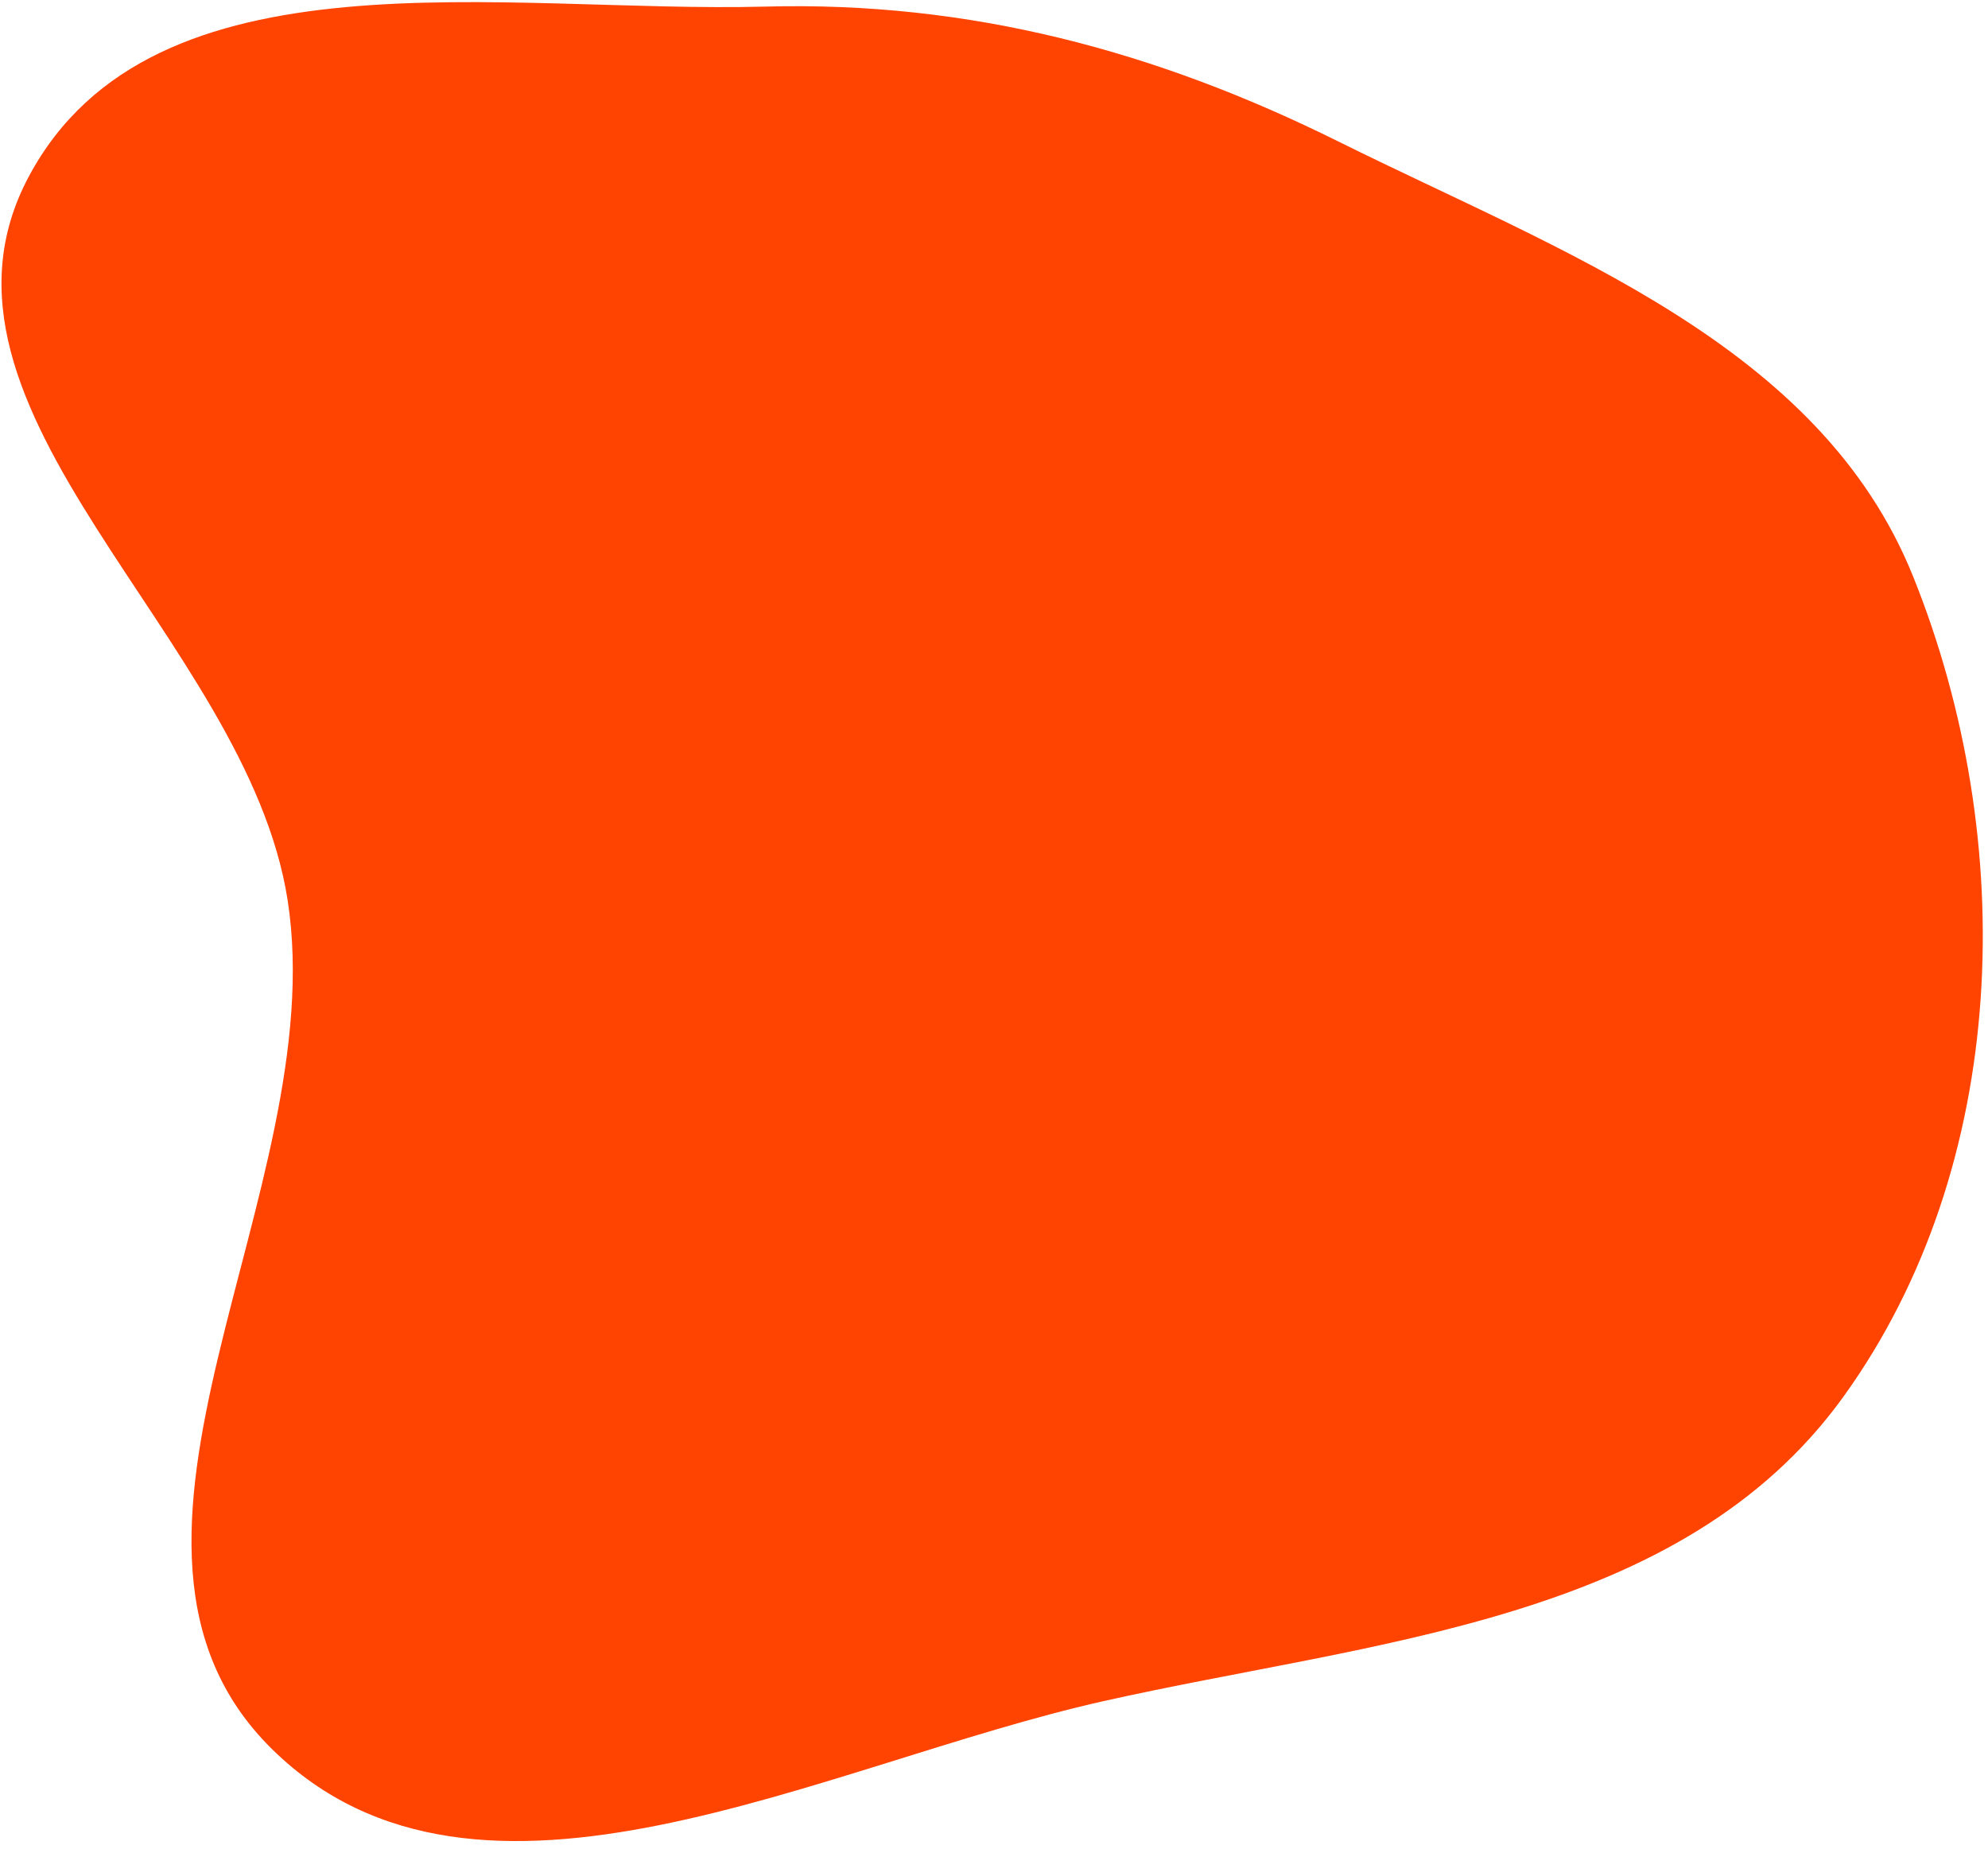
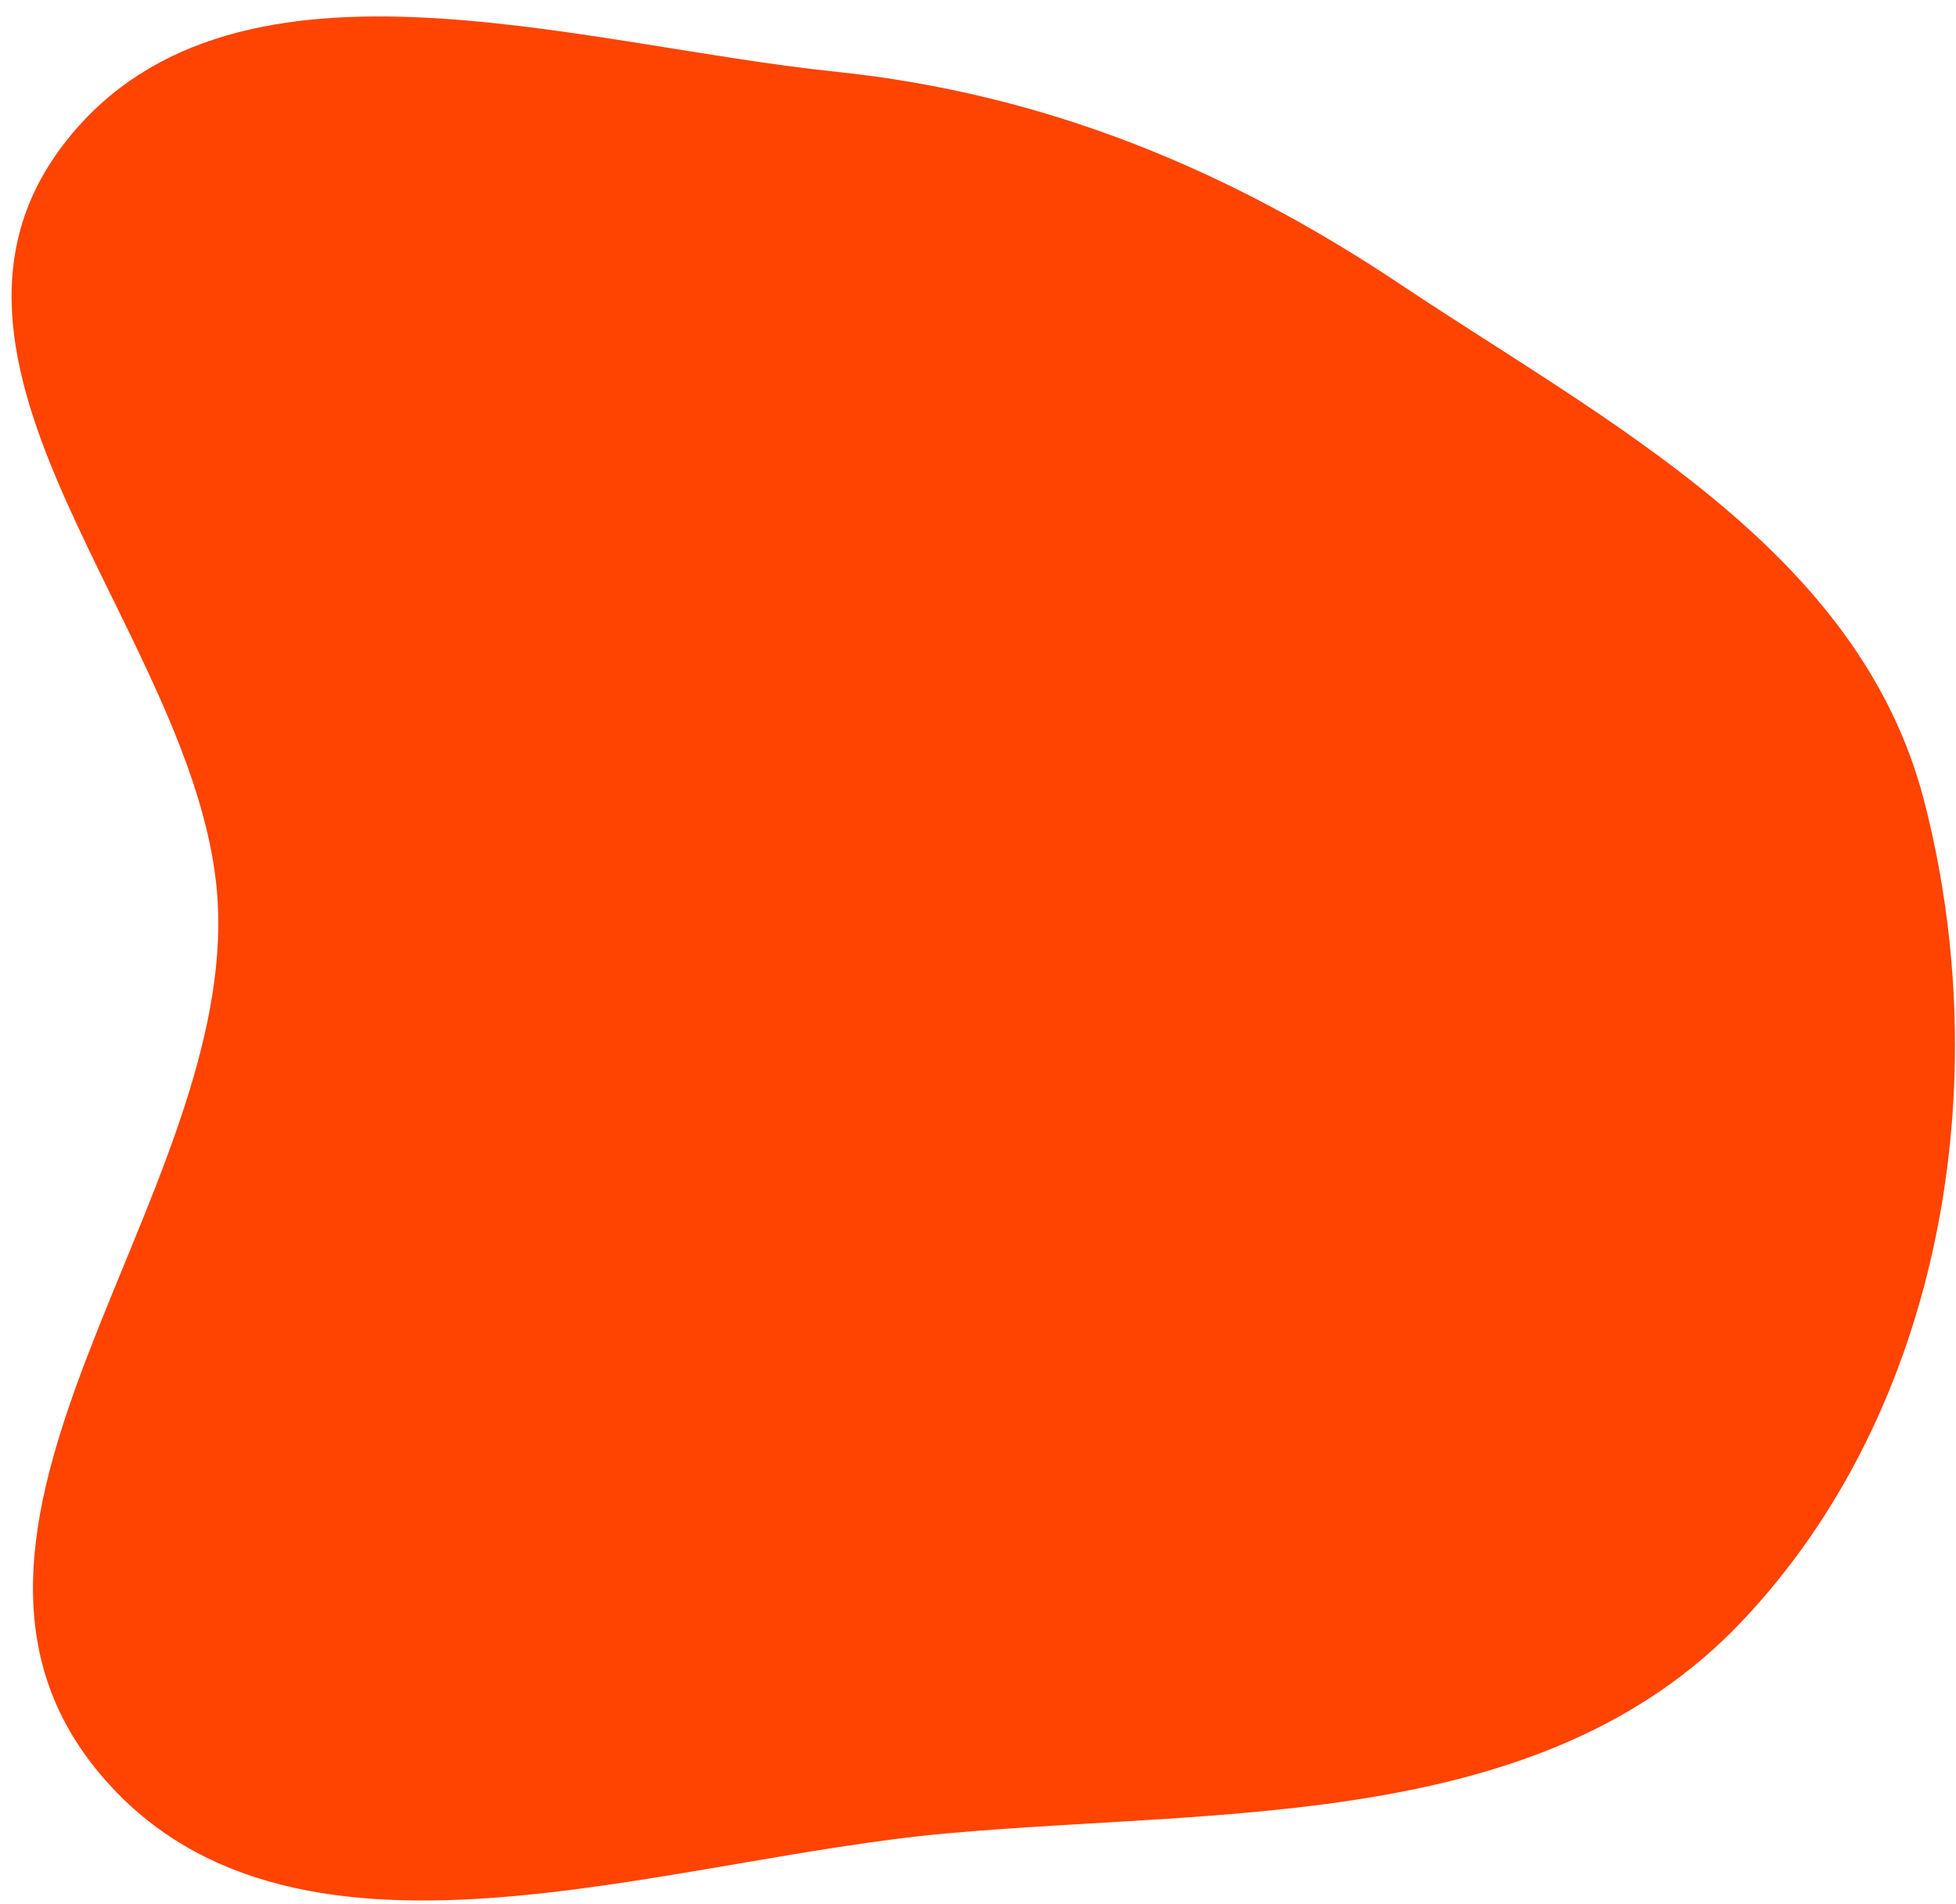
- <svg xmlns="http://www.w3.org/2000/svg" width="114" height="106" viewBox="0 0 114 106" fill="none">
-   <path fill-rule="evenodd" clip-rule="evenodd" d="M43.907 0.378C55.587 0.068 66.268 2.909 76.755 8.117C89.566 14.479 104.346 19.737 109.706 33.054C115.814 48.227 115.248 66.841 105.72 80.072C96.398 93.016 78.783 94.061 63.264 97.545C47.127 101.168 27.461 111.94 15.61 100.303C3.591 88.503 19.075 68.301 16.495 51.623C14.159 36.525 -5.532 23.55 1.656 10.113C8.769 -3.184 28.886 0.778 43.907 0.378Z" fill="#FF4301" />
+ <svg xmlns="http://www.w3.org/2000/svg" width="113" height="110" viewBox="0 0 113 110" fill="none">
+   <path fill-rule="evenodd" clip-rule="evenodd" d="M48.158 5.137C59.989 6.367 70.39 10.62 80.276 17.216C92.353 25.273 106.567 32.486 110.19 46.521C114.319 62.512 111.248 81.067 99.854 93.051C88.707 104.776 70.786 103.497 54.652 104.937C37.877 106.433 16.579 114.619 6.179 101.409C-4.368 88.013 13.973 69.838 13.607 52.806C13.277 37.388 -4.858 21.805 4.202 9.305C13.167 -3.065 32.941 3.555 48.158 5.137Z" fill="#FF4301" stroke="#FF4301" stroke-width="2" />
</svg>
